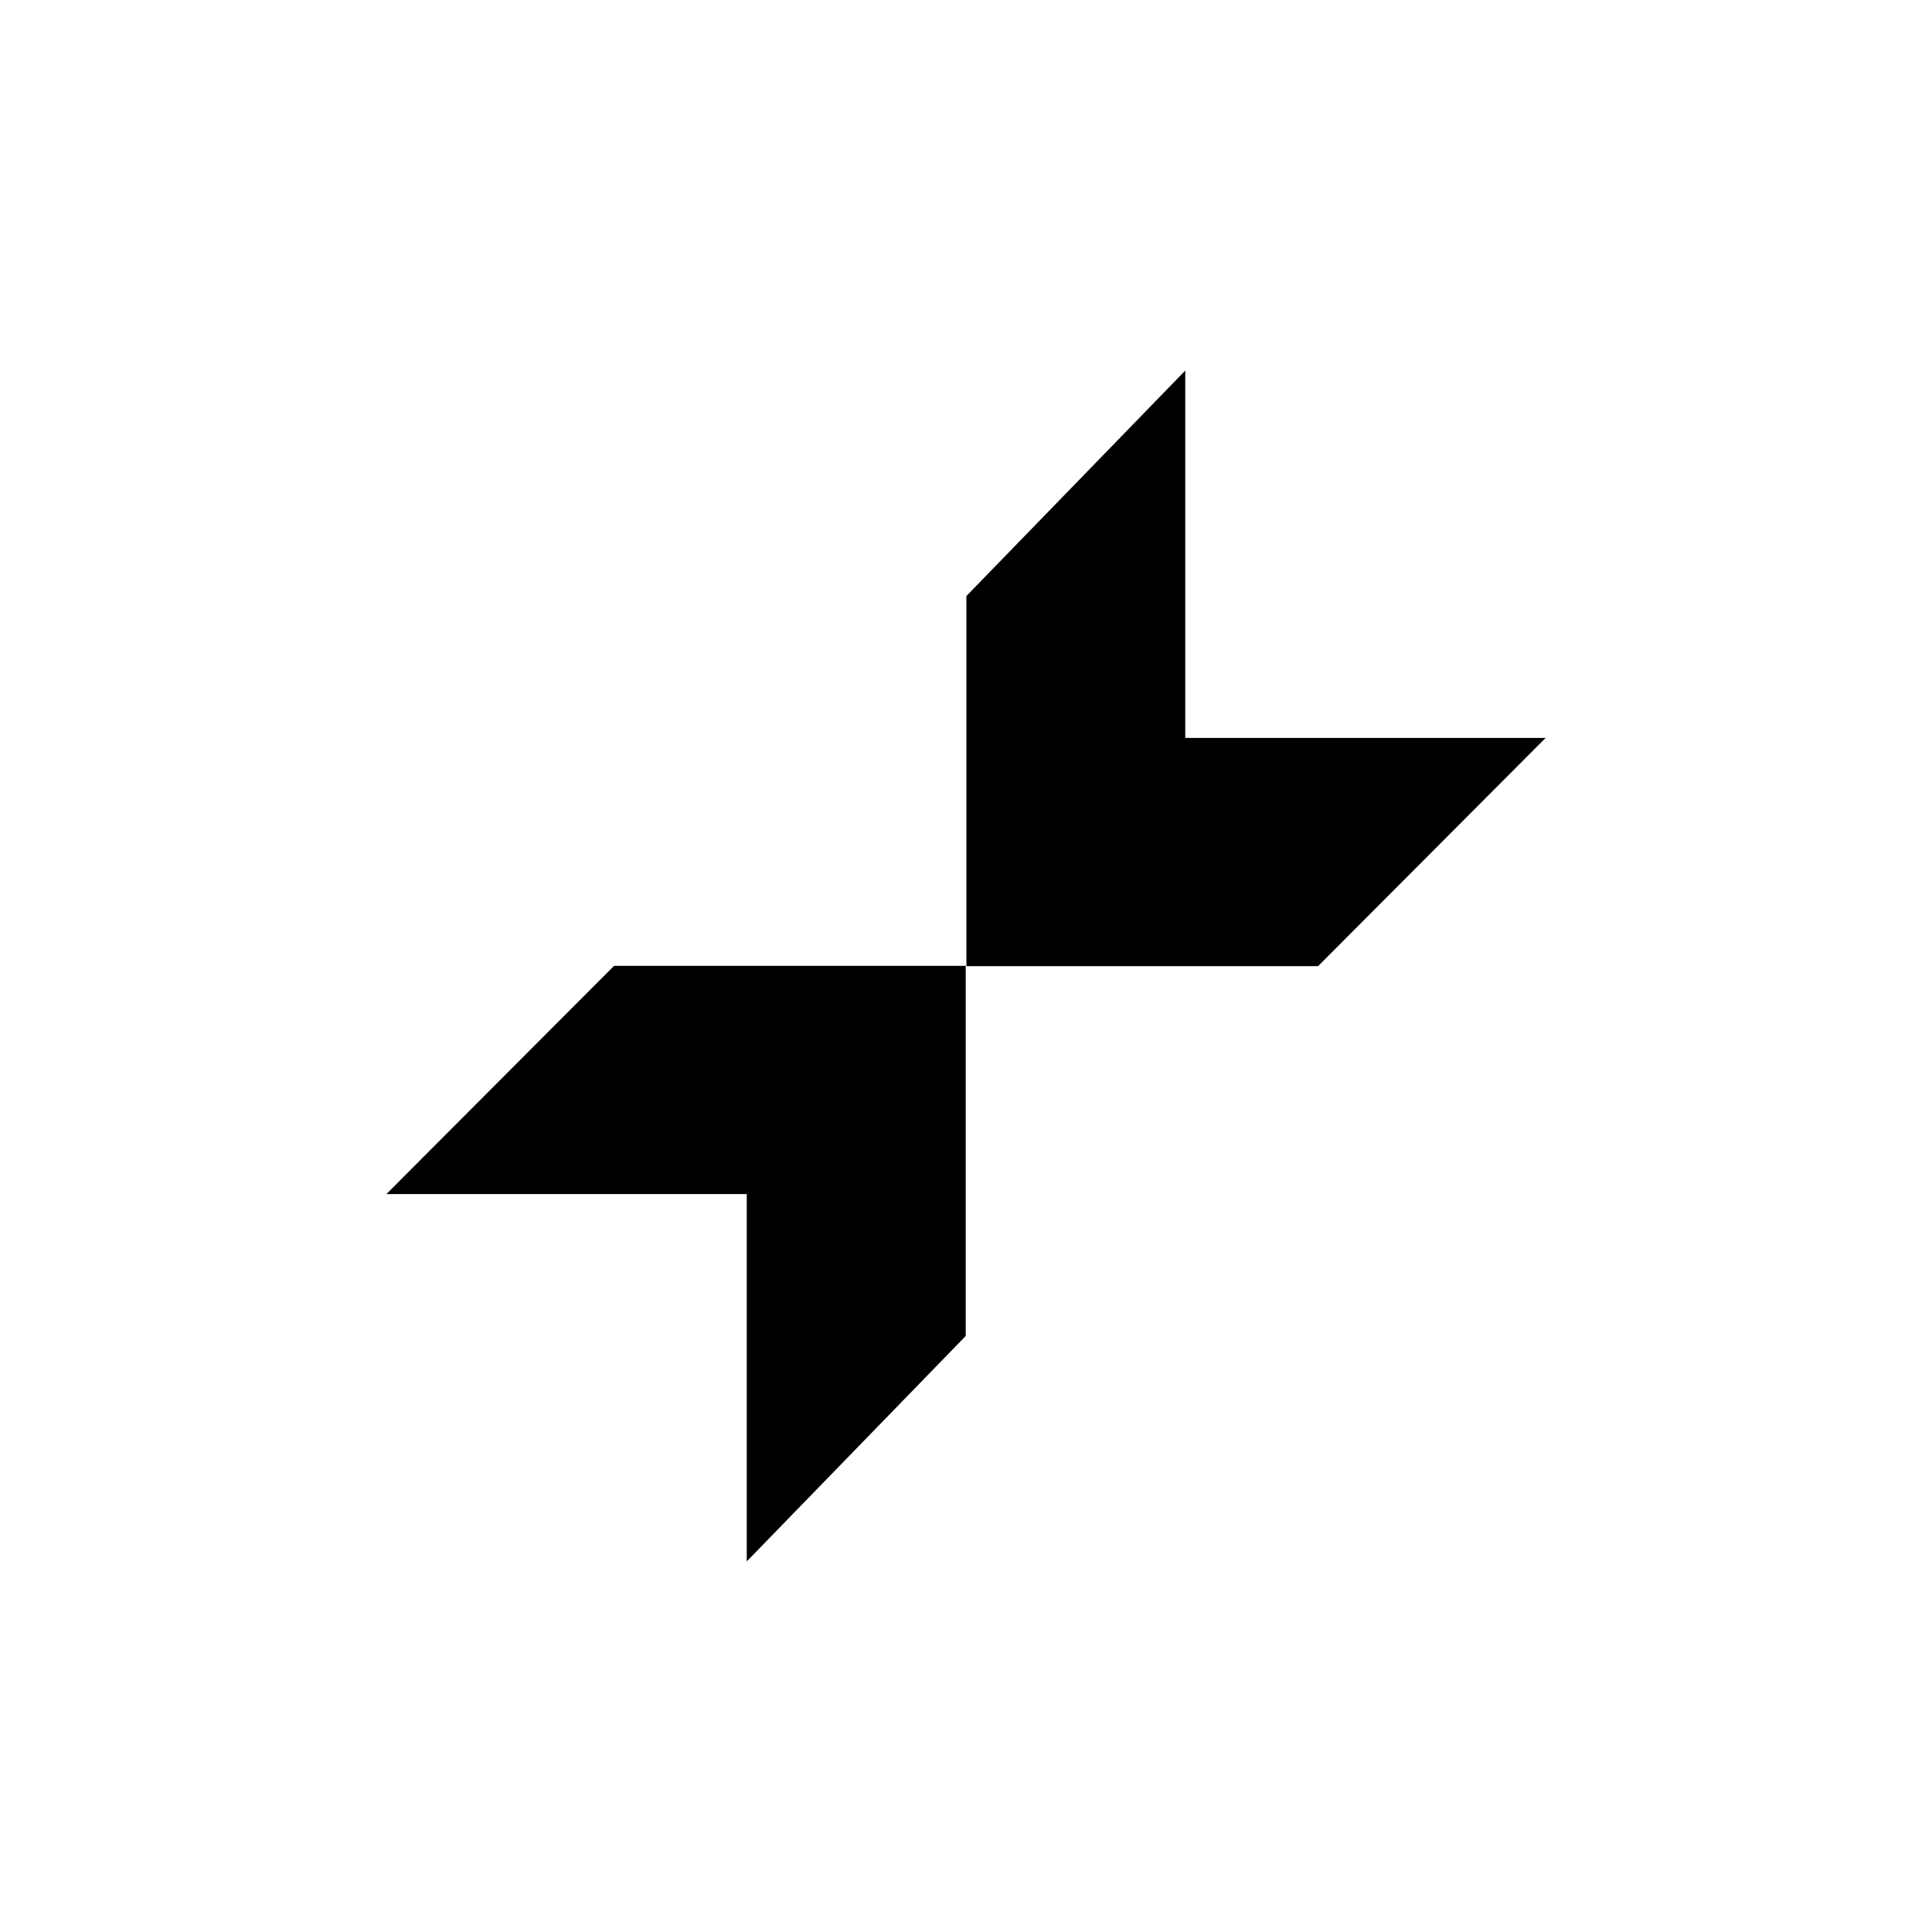
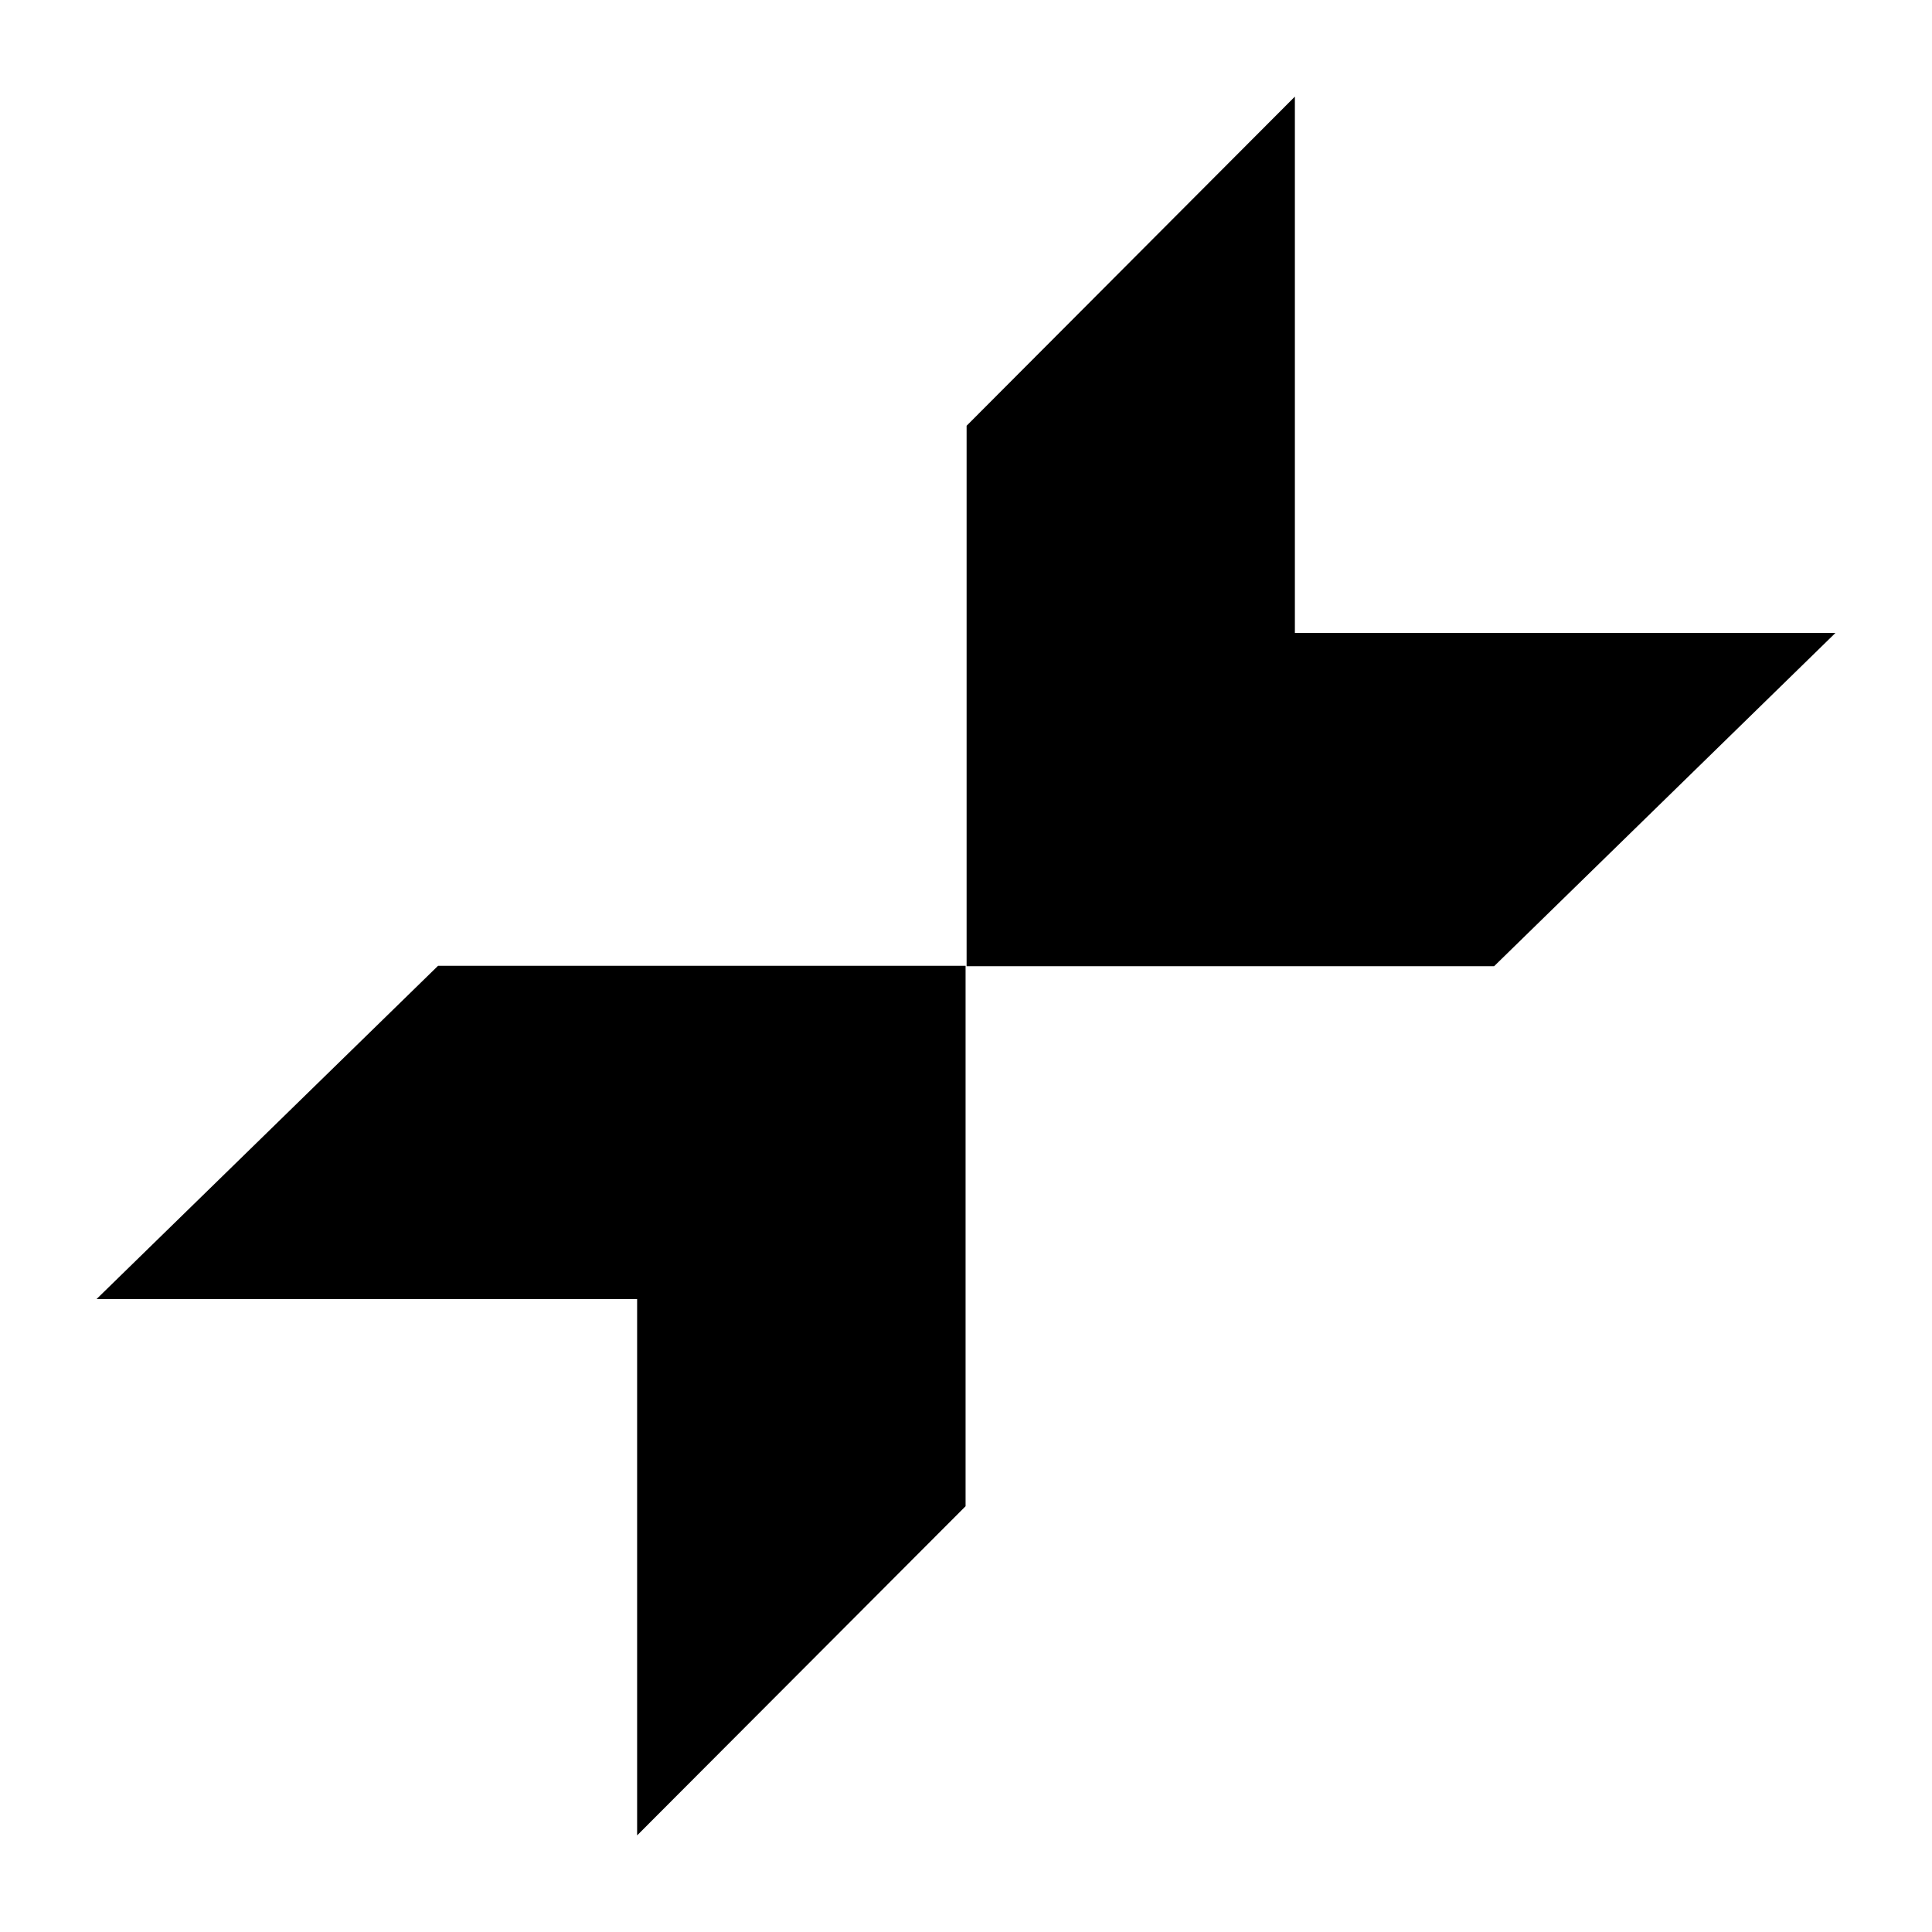
<svg xmlns="http://www.w3.org/2000/svg" width="500" height="500" viewBox="0 0 500 500" fill="none">
  <rect width="500" height="500" fill="white" />
-   <path fill-rule="evenodd" clip-rule="evenodd" d="M306.742 95.909L250.104 154.248V250.039H341.114L400 190.977H306.742V95.909ZM193.258 404.092L249.926 345.752V249.962H158.916L100 309.023H193.258V404.092Z" fill="black" />
+   <path fill-rule="evenodd" clip-rule="evenodd" d="M335.113 25L250.156 110.185V250.056H386.671L475 163.816H335.113V25ZM164.887 475L249.889 389.814V249.944H113.374L25 336.183H164.887V475Z" fill="black" />
</svg>
